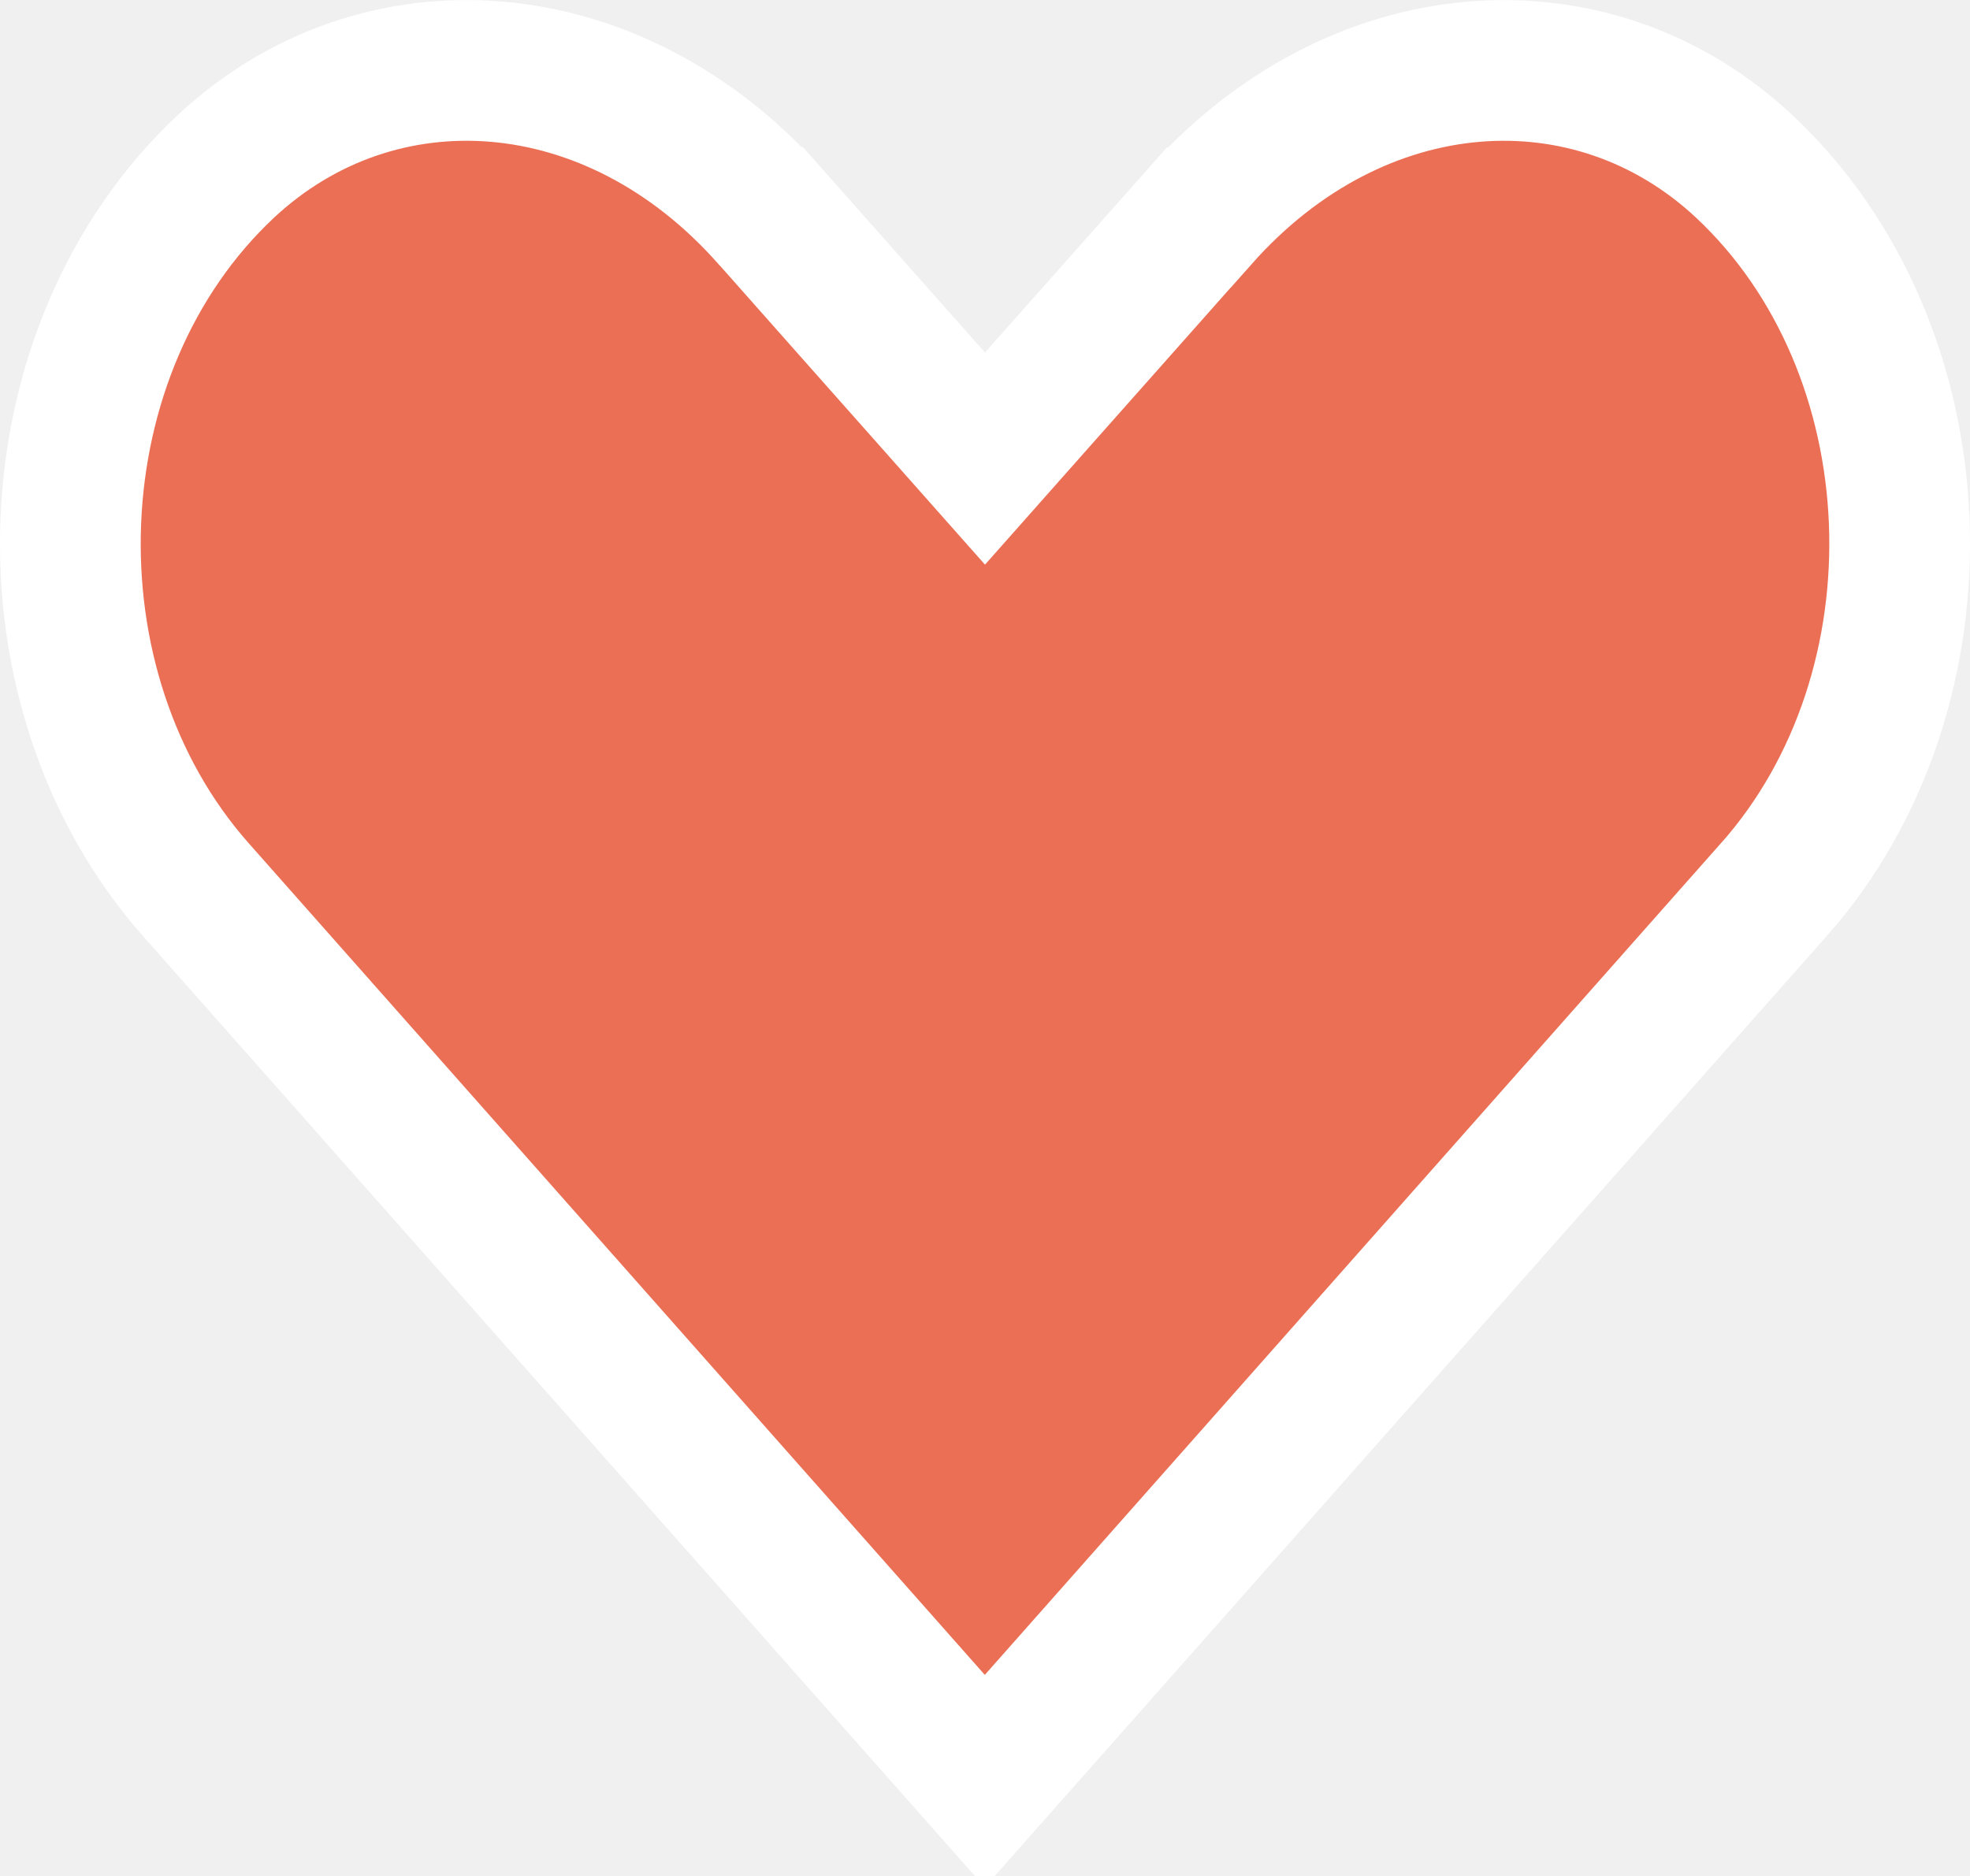
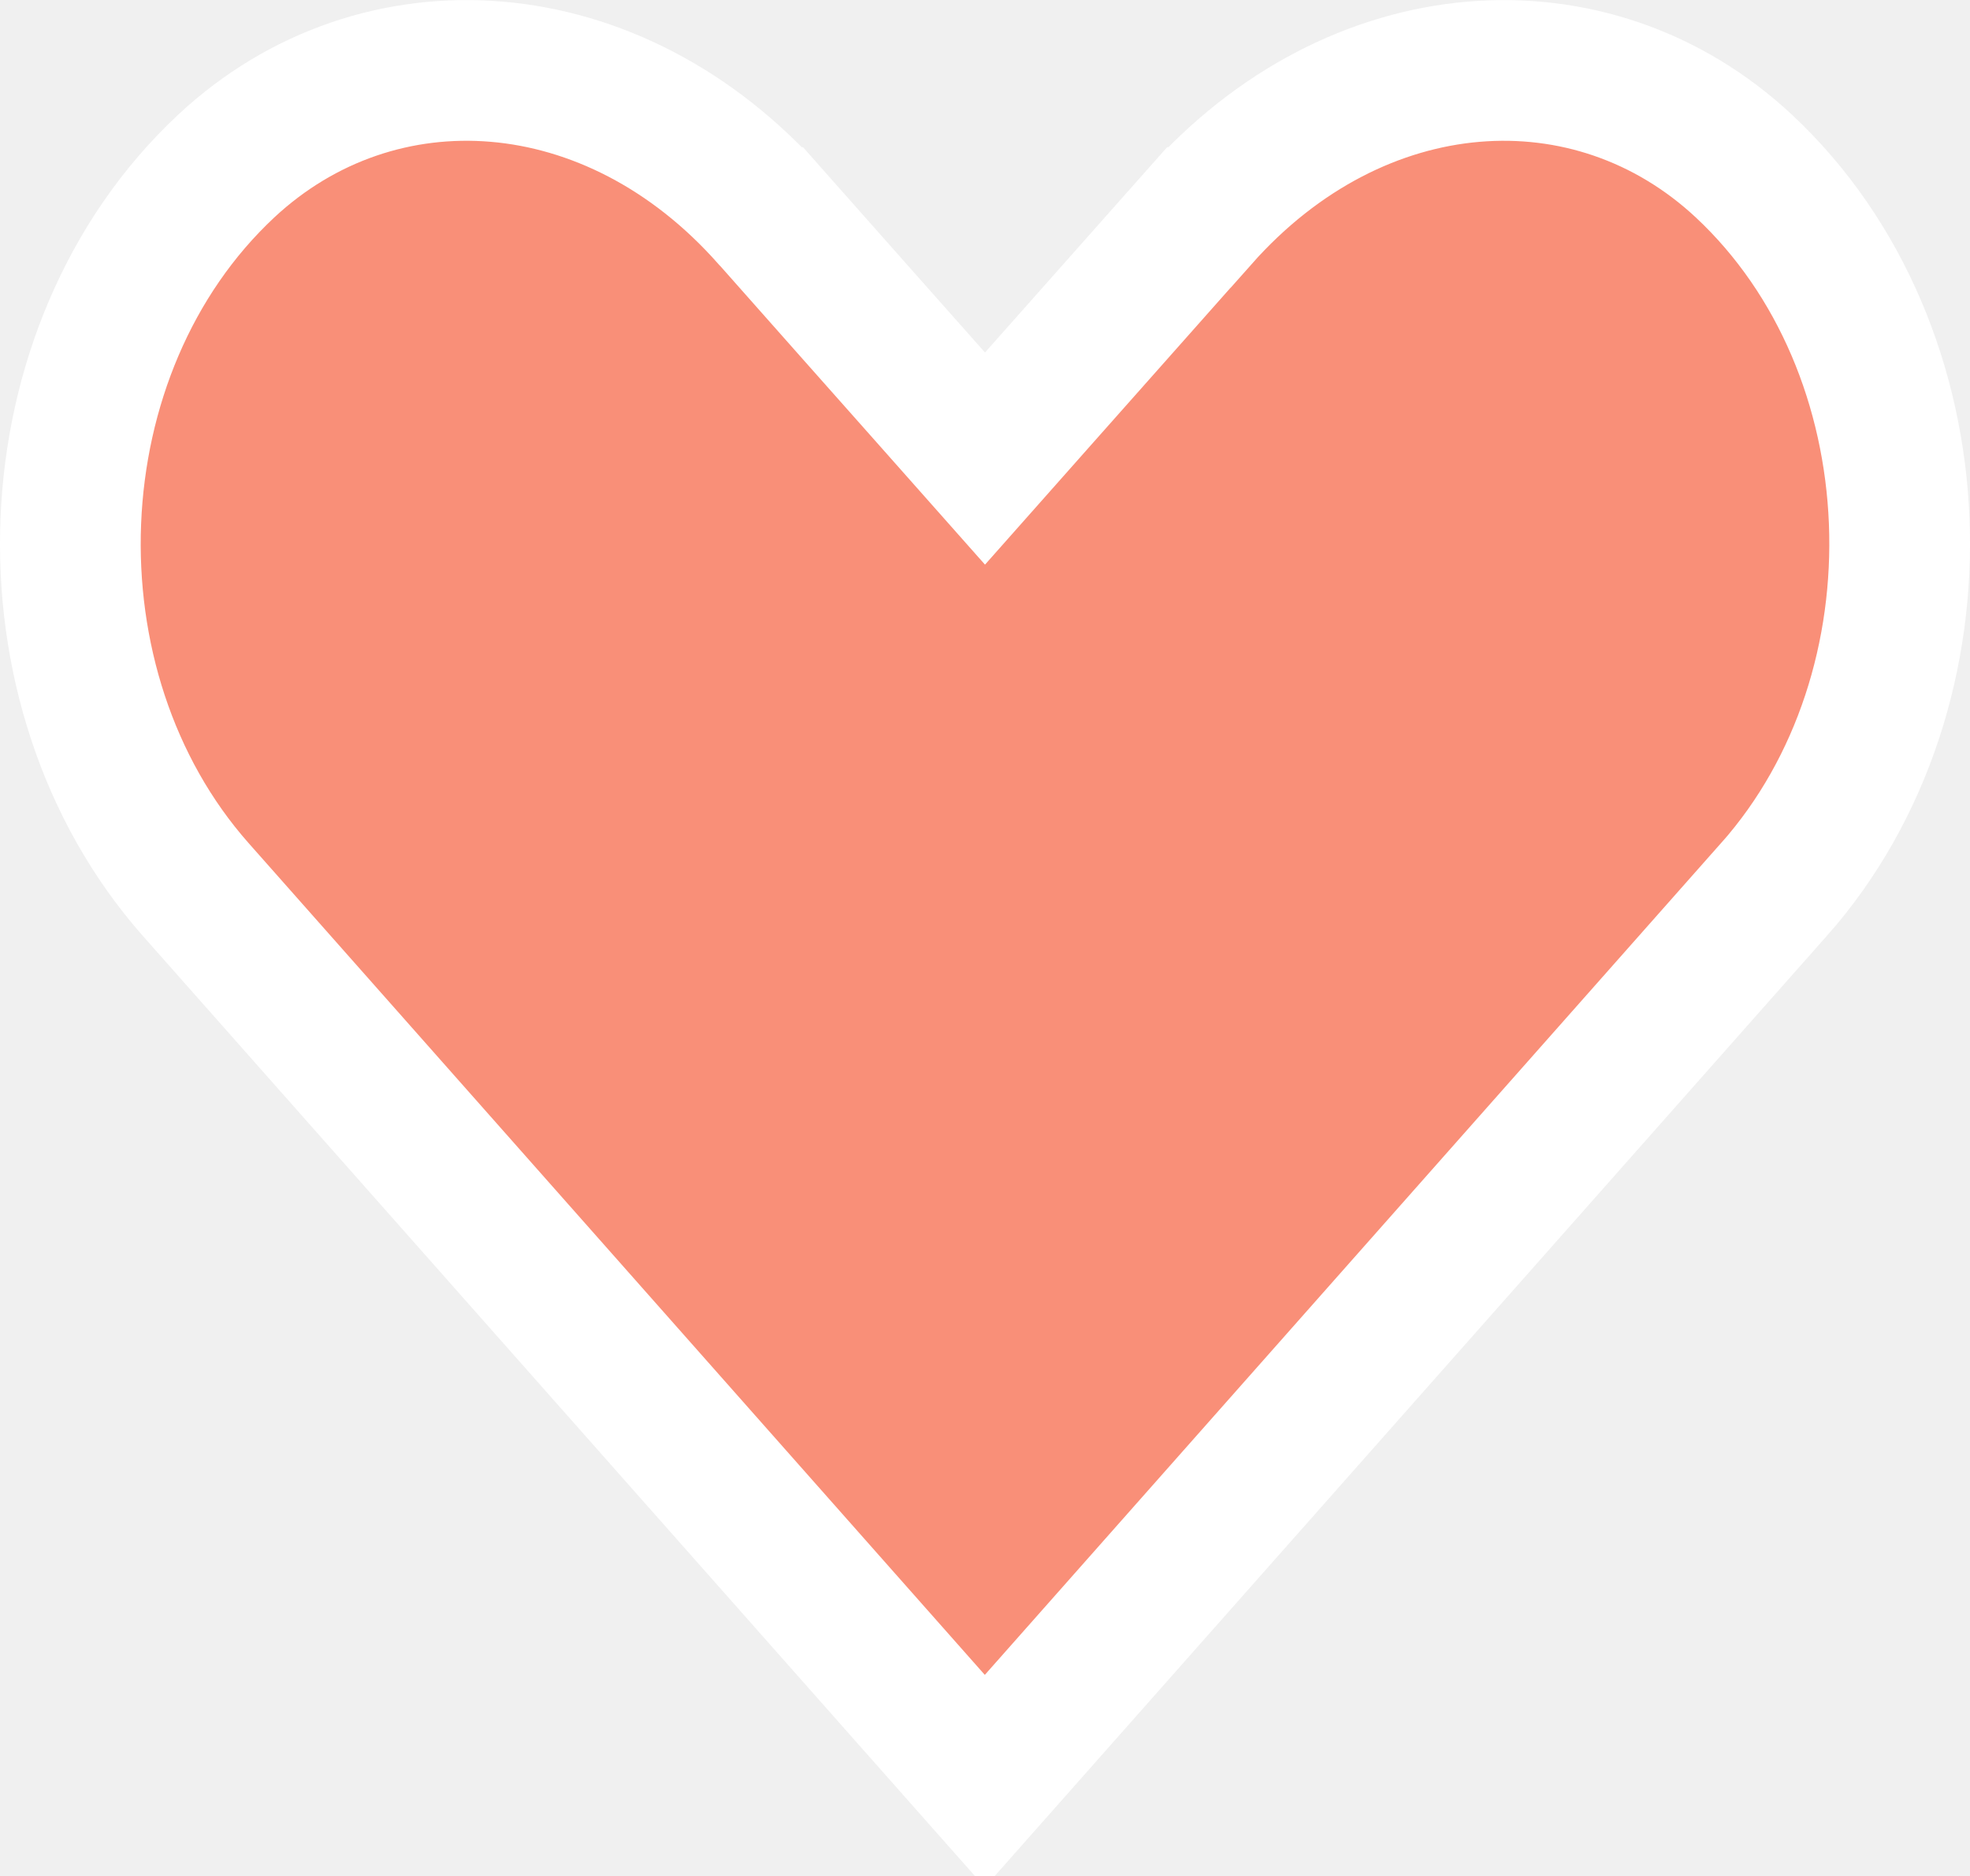
<svg xmlns="http://www.w3.org/2000/svg" width="21" height="20" viewBox="0 0 21 20" fill="none">
-   <path d="M12.779 2.319L12.78 2.319C14.465 0.416 16.97 0.26 18.589 1.77C20.678 3.722 20.81 7.338 18.91 9.484L18.909 9.484L10.498 18.988L2.088 9.485C0.19 7.339 0.323 3.722 2.412 1.77C4.032 0.26 6.54 0.416 8.219 2.317L8.22 2.318L8.221 2.319L8.222 2.319L9.114 3.326L9.939 4.256L10.5 4.889L11.061 4.256L11.886 3.326L12.779 2.319Z" fill="#EB6F55" stroke="white" stroke-width="1.5" />
+   <path d="M12.779 2.319L12.78 2.319C14.465 0.416 16.97 0.26 18.589 1.77C20.678 3.722 20.81 7.338 18.91 9.484L18.909 9.484L10.498 18.988L2.088 9.485C0.19 7.339 0.323 3.722 2.412 1.77C4.032 0.26 6.54 0.416 8.219 2.317L8.22 2.318L8.221 2.319L8.222 2.319L9.114 3.326L9.939 4.256L10.5 4.889L11.061 4.256L11.886 3.326L12.779 2.319Z" fill="#F98F78" stroke="white" stroke-width="1.5" />
</svg>
